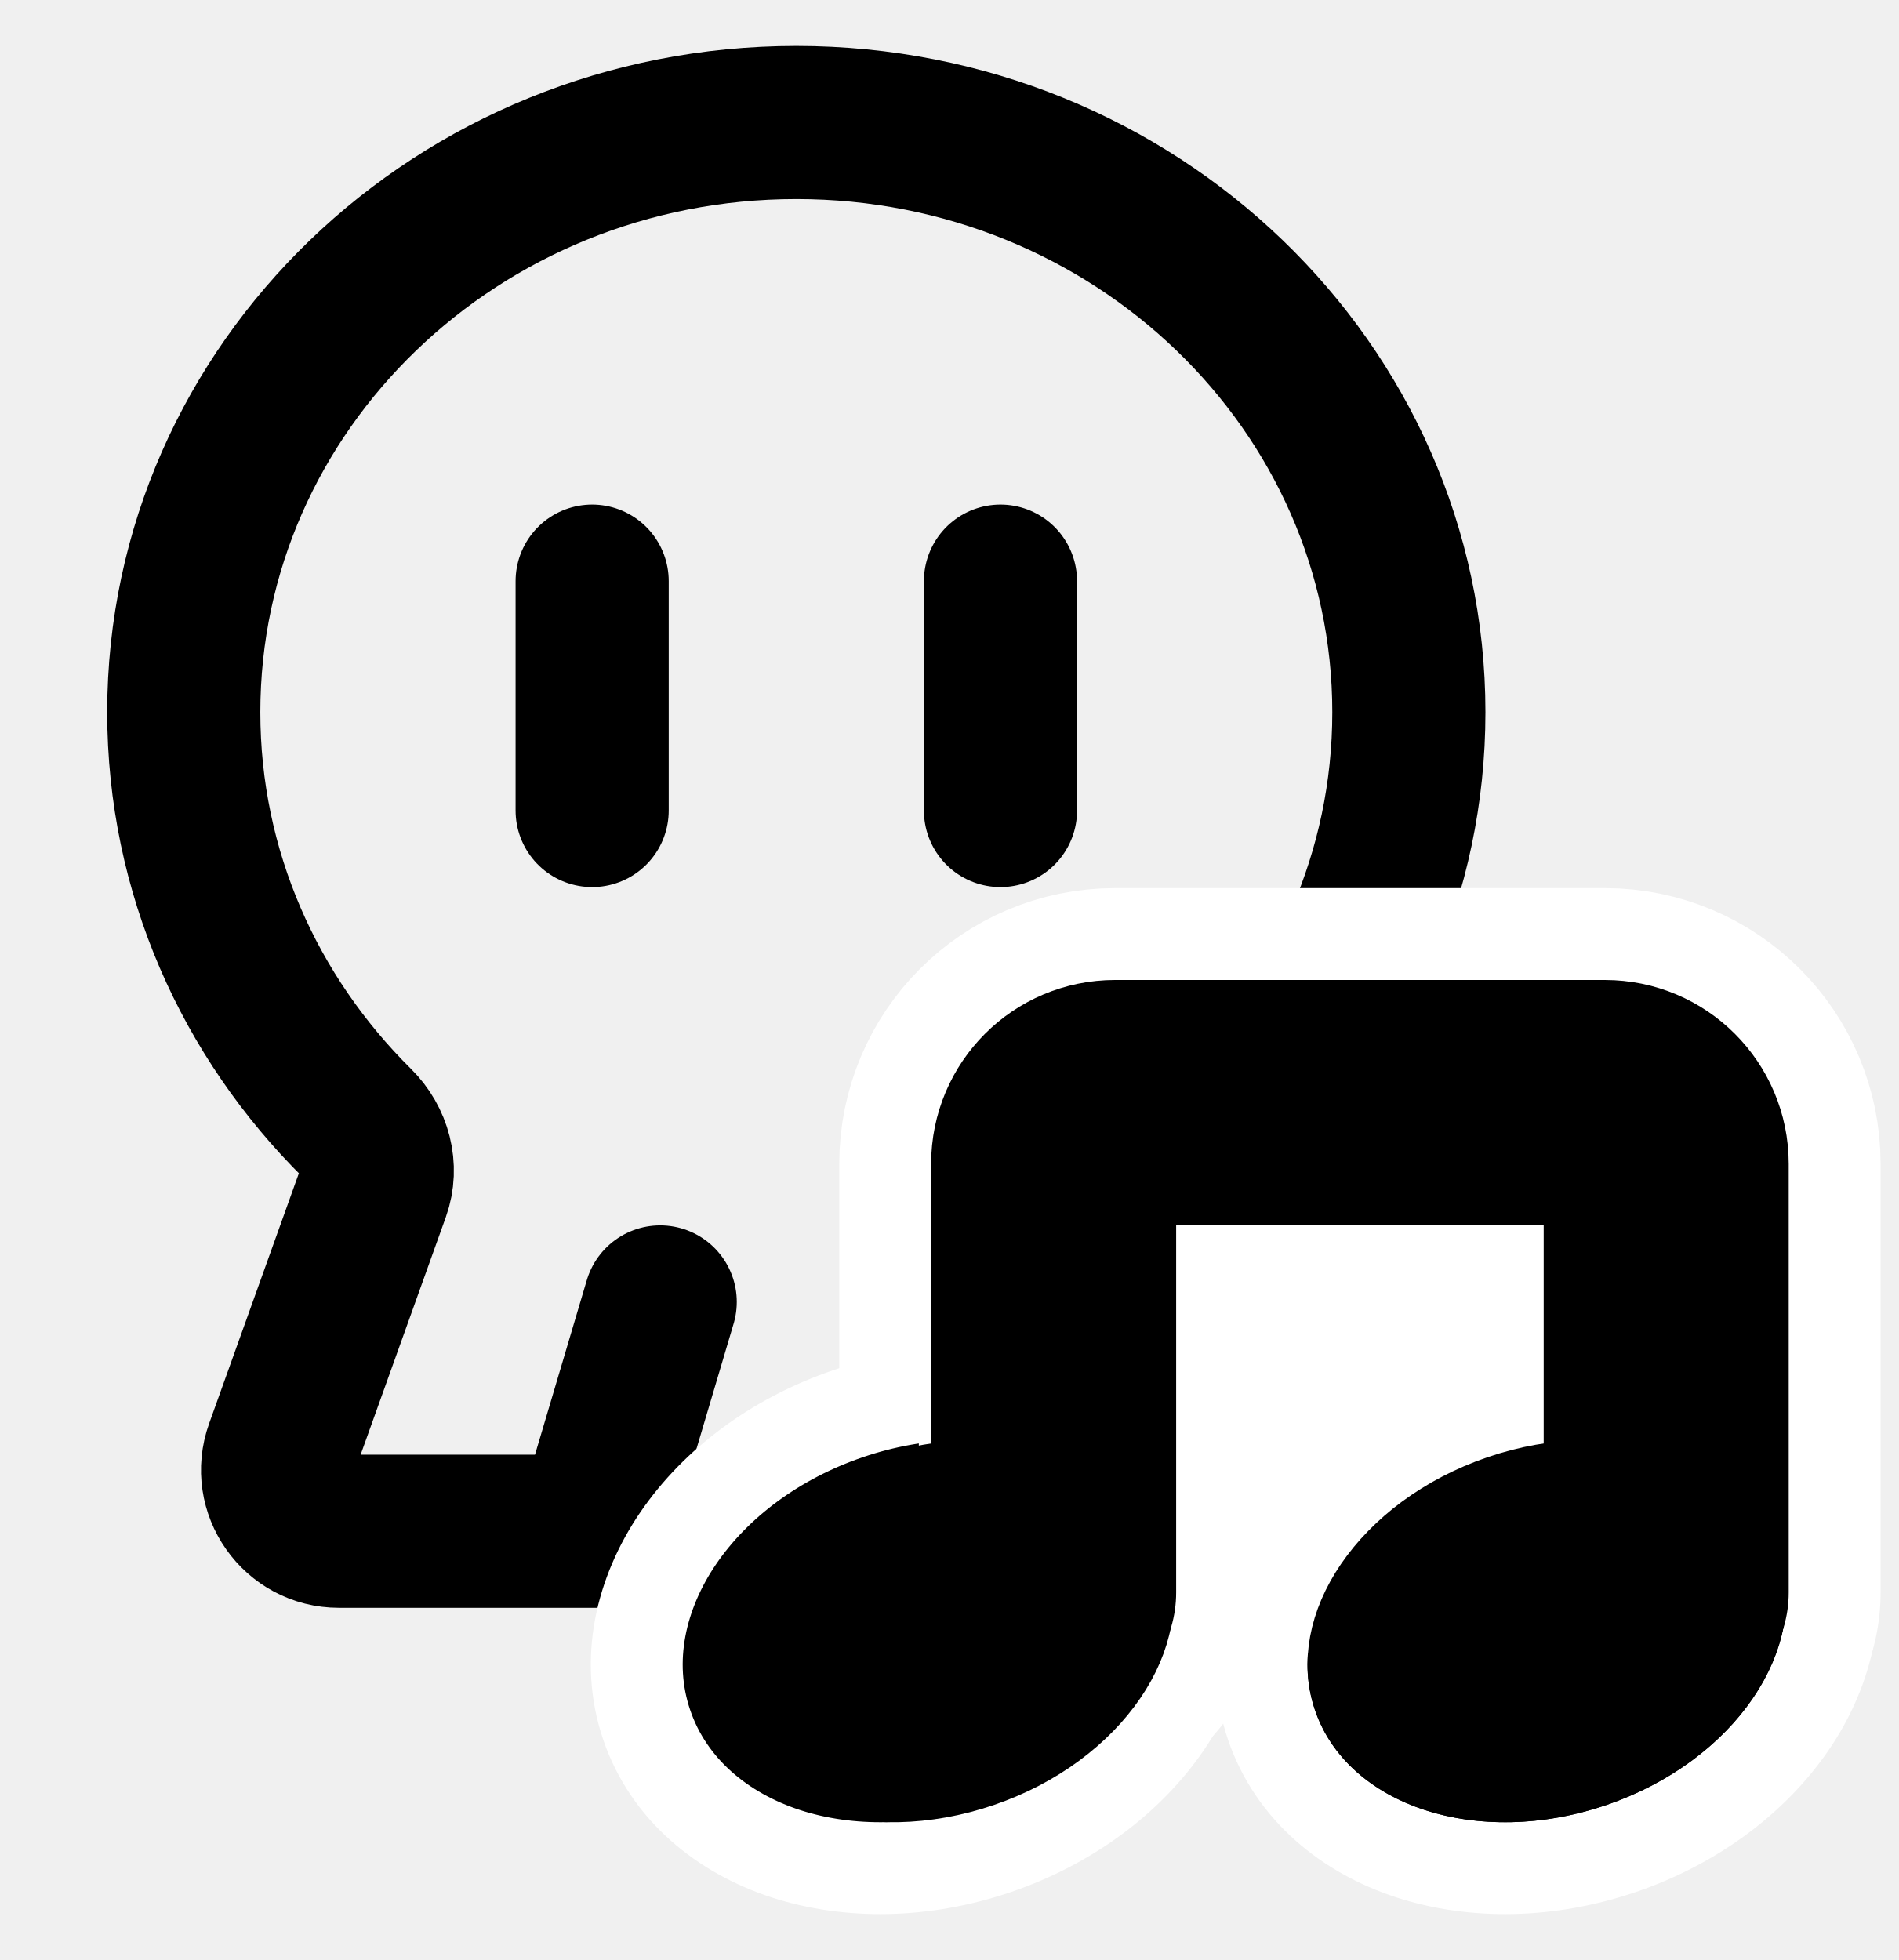
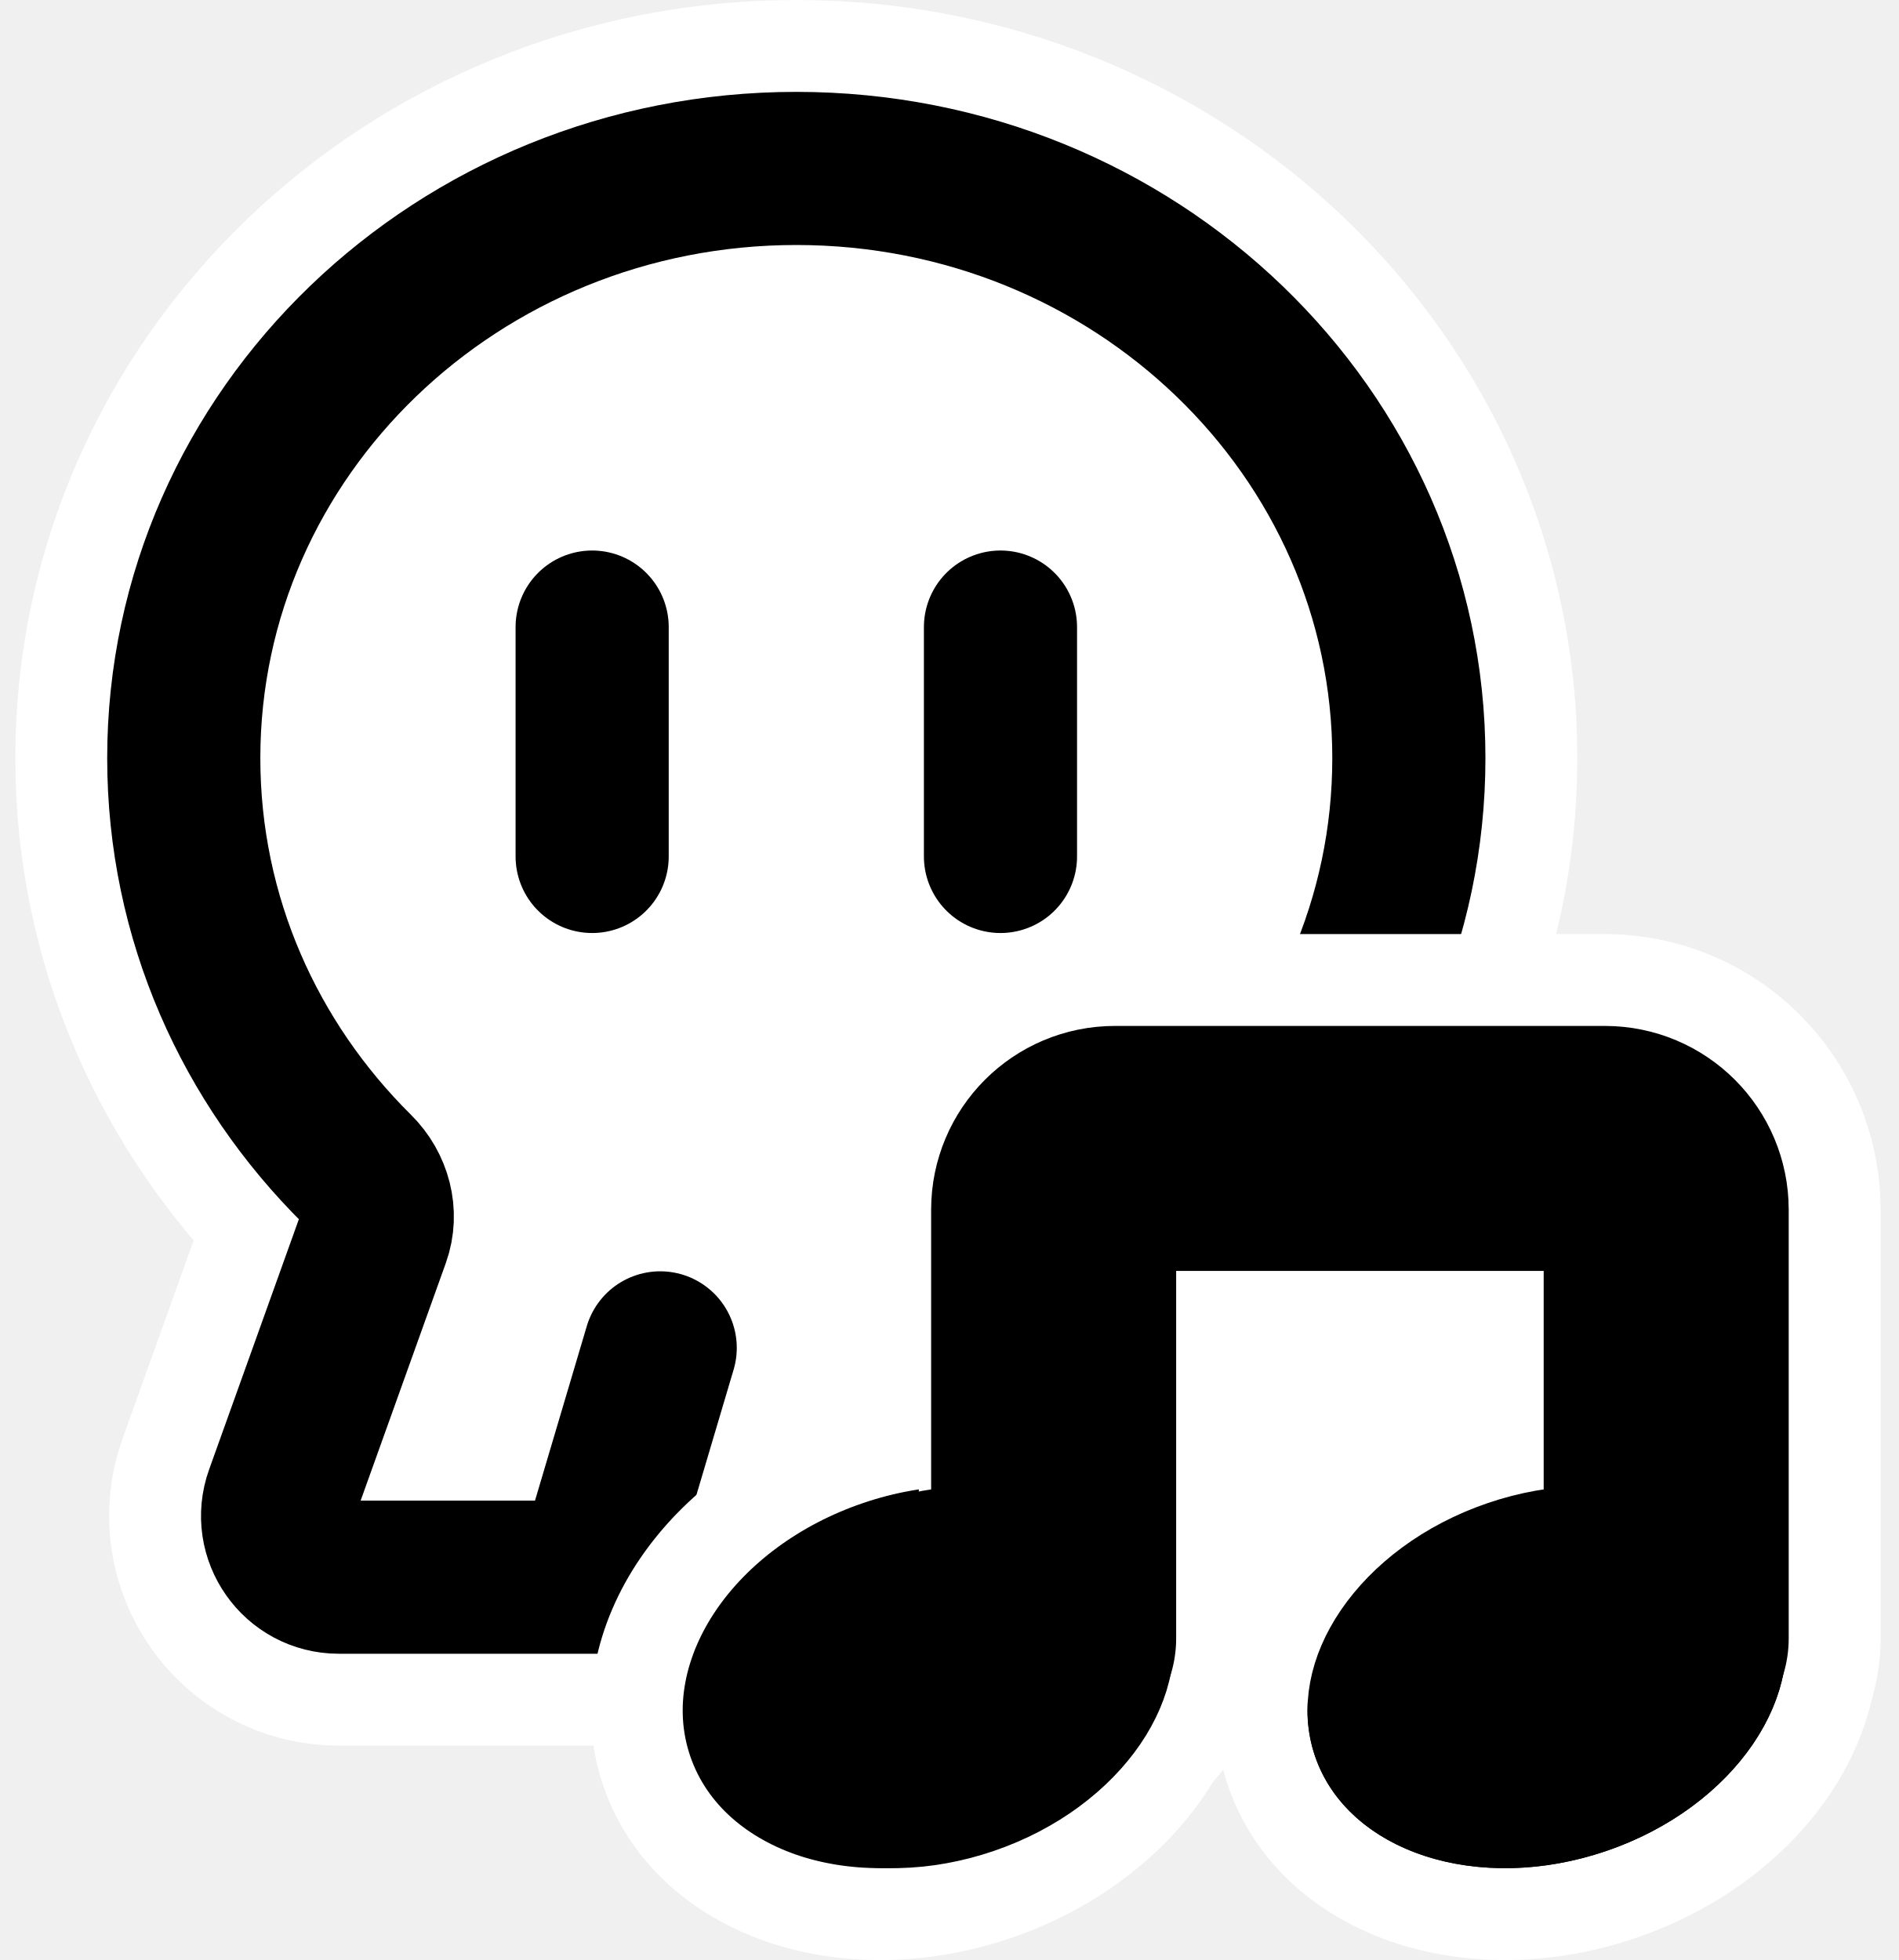
<svg xmlns="http://www.w3.org/2000/svg" width="31" height="32" viewBox="0 0 31 32" fill="none">
-   <path d="M9.667 25H5.532C4.84 25 4.357 24.314 4.591 23.662L6.101 19.451C6.241 19.061 6.123 18.629 5.829 18.338C4.078 16.604 3 14.237 3 11.628C3 6.311 7.477 2 13 2C18.523 2 23 6.311 23 11.628C23 14.258 21.905 16.642 20.13 18.379C19.855 18.648 19.73 19.04 19.83 19.411L20.994 23.74C21.165 24.376 20.687 25 20.029 25H16.333M9.667 25L10.778 21.256M9.667 25H16.333M16.333 25L15.222 21.256M9.667 9.488V13.233M16.333 9.488V13.233" stroke="black" stroke-width="2.5" stroke-linecap="round" />
-   <path d="M17.201 26V19C17.201 18.448 17.648 18 18.201 18H26.201C26.753 18 27.201 18.448 27.201 19V26" stroke="white" stroke-width="7" stroke-linecap="round" />
-   <path d="M24.044 23.081C25.228 22.677 26.45 22.661 27.479 22.996C28.508 23.332 29.389 24.04 29.75 25.098C30.111 26.155 29.845 27.254 29.235 28.149C28.625 29.042 27.648 29.776 26.464 30.18C25.28 30.584 24.058 30.599 23.029 30.265C22 29.929 21.119 29.221 20.758 28.163C20.398 27.106 20.663 26.006 21.273 25.112C21.883 24.218 22.86 23.485 24.044 23.081Z" fill="black" stroke="white" stroke-width="1.5" />
-   <path d="M13.844 23.081C15.028 22.677 16.25 22.661 17.279 22.996C18.308 23.332 19.189 24.04 19.55 25.098C19.911 26.155 19.645 27.254 19.035 28.149C18.425 29.042 17.448 29.776 16.264 30.18C15.08 30.584 13.858 30.599 12.829 30.265C11.8 29.929 10.919 29.221 10.558 28.163C10.198 27.106 10.463 26.006 11.073 25.112C11.683 24.218 12.66 23.485 13.844 23.081Z" fill="black" stroke="white" stroke-width="1.5" />
-   <rect x="15" y="17" width="12" height="10" fill="white" />
-   <path d="M17.201 26V19C17.201 18.448 17.648 18 18.201 18H26.201C26.753 18 27.201 18.448 27.201 19V26" stroke="black" stroke-width="4" stroke-linecap="round" />
-   <path d="M24.447 24.264C25.4 23.939 26.344 23.941 27.092 24.185C27.839 24.429 28.362 24.899 28.567 25.501C28.772 26.103 28.646 26.794 28.203 27.444C27.759 28.094 27.014 28.672 26.061 28.997C25.108 29.322 24.165 29.32 23.417 29.076C22.669 28.832 22.146 28.362 21.941 27.76C21.736 27.158 21.862 26.466 22.305 25.817C22.749 25.167 23.494 24.589 24.447 24.264Z" fill="black" stroke="black" />
-   <path d="M14.447 24.264C15.4 23.939 16.344 23.941 17.092 24.185C17.839 24.429 18.362 24.899 18.567 25.501C18.772 26.103 18.646 26.794 18.203 27.444C17.759 28.094 17.014 28.672 16.061 28.997C15.108 29.322 14.165 29.32 13.417 29.076C12.669 28.832 12.146 28.362 11.941 27.76C11.736 27.158 11.862 26.466 12.306 25.817C12.749 25.167 13.495 24.589 14.447 24.264Z" fill="black" stroke="black" />
+   <path d="M13 2.75C7.477 2.75 3 7.061 3 12.378C3 14.987 4.078 17.354 5.829 19.088C6.123 19.379 6.241 19.811 6.101 20.201L4.591 24.412C4.357 25.064 4.84 25.75 5.532 25.75H9.667H16.333H20.029C20.687 25.75 21.165 25.126 20.994 24.49L19.83 20.161C19.73 19.79 19.855 19.398 20.13 19.129C21.905 17.392 23 15.008 23 12.378C23 7.061 18.523 2.75 13 2.75Z" fill="white" />
+   <path d="M9.667 25.75H5.532C4.84 25.75 4.357 25.064 4.591 24.412L6.101 20.201C6.241 19.811 6.123 19.379 5.829 19.088C4.078 17.354 3 14.987 3 12.378C3 7.061 7.477 2.75 13 2.75C18.523 2.75 23 7.061 23 12.378C23 15.008 21.905 17.392 20.13 19.129C19.855 19.398 19.73 19.79 19.83 20.161L20.994 24.49C21.165 25.126 20.687 25.75 20.029 25.75H16.333M9.667 25.75L10.778 22.006M9.667 25.75H16.333M16.333 25.75L15.222 22.006M9.667 10.238V13.983M16.333 10.238V13.983" stroke="white" stroke-width="5.5" stroke-linecap="round" />
+   <path d="M9.667 25.75H5.532C4.84 25.75 4.357 25.064 4.591 24.412L6.101 20.201C6.241 19.811 6.123 19.379 5.829 19.088C4.078 17.354 3 14.987 3 12.378C3 7.061 7.477 2.75 13 2.75C18.523 2.75 23 7.061 23 12.378C23 15.008 21.905 17.392 20.13 19.129C19.855 19.398 19.73 19.79 19.83 20.161L20.994 24.49C21.165 25.126 20.687 25.75 20.029 25.75H16.333M9.667 25.75L10.778 22.006M9.667 25.75H16.333M16.333 25.75L15.222 22.006M9.667 10.238V13.983M16.333 10.238V13.983" stroke="black" stroke-width="2.5" stroke-linecap="round" />
+   <path d="M17.201 26.75V19.75C17.201 19.198 17.648 18.75 18.201 18.75H26.201C26.753 18.75 27.201 19.198 27.201 19.75V26.75" stroke="white" stroke-width="7" stroke-linecap="round" />
+   <path d="M24.044 23.831C25.228 23.427 26.45 23.411 27.479 23.746C28.508 24.082 29.389 24.79 29.75 25.848C30.111 26.905 29.845 28.004 29.235 28.899C28.625 29.792 27.648 30.526 26.464 30.93C25.28 31.334 24.058 31.349 23.029 31.015C22 30.679 21.119 29.971 20.758 28.913C20.398 27.856 20.663 26.756 21.273 25.862C21.883 24.968 22.86 24.235 24.044 23.831Z" fill="black" stroke="white" stroke-width="1.5" />
+   <path d="M13.844 23.831C15.028 23.427 16.25 23.411 17.279 23.746C18.308 24.082 19.189 24.79 19.55 25.848C19.911 26.905 19.645 28.004 19.035 28.899C18.425 29.792 17.448 30.526 16.264 30.93C15.08 31.334 13.858 31.349 12.829 31.015C11.8 30.679 10.919 29.971 10.558 28.913C10.198 27.856 10.463 26.756 11.073 25.862C11.683 24.968 12.66 24.235 13.844 23.831Z" fill="black" stroke="white" stroke-width="1.5" />
+   <rect x="15" y="17.75" width="12" height="10" fill="white" />
+   <path d="M17.201 26.75V19.75C17.201 19.198 17.648 18.75 18.201 18.75H26.201C26.753 18.75 27.201 19.198 27.201 19.75V26.75" stroke="black" stroke-width="4" stroke-linecap="round" />
+   <path d="M24.447 25.014C25.4 24.689 26.344 24.691 27.092 24.935C27.839 25.179 28.362 25.649 28.567 26.251C28.772 26.853 28.646 27.544 28.203 28.194C27.759 28.844 27.014 29.422 26.061 29.747C25.108 30.072 24.165 30.07 23.417 29.826C22.669 29.582 22.146 29.112 21.941 28.51C21.736 27.908 21.862 27.216 22.305 26.567C22.749 25.917 23.494 25.339 24.447 25.014Z" fill="black" stroke="black" />
+   <path d="M14.447 25.014C15.4 24.689 16.344 24.691 17.092 24.935C17.839 25.179 18.362 25.649 18.567 26.251C18.772 26.853 18.646 27.544 18.203 28.194C17.759 28.844 17.014 29.422 16.061 29.747C15.108 30.072 14.165 30.07 13.417 29.826C12.669 29.582 12.146 29.112 11.941 28.51C11.736 27.908 11.862 27.216 12.306 26.567C12.749 25.917 13.495 25.339 14.447 25.014Z" fill="black" stroke="black" />
</svg>
